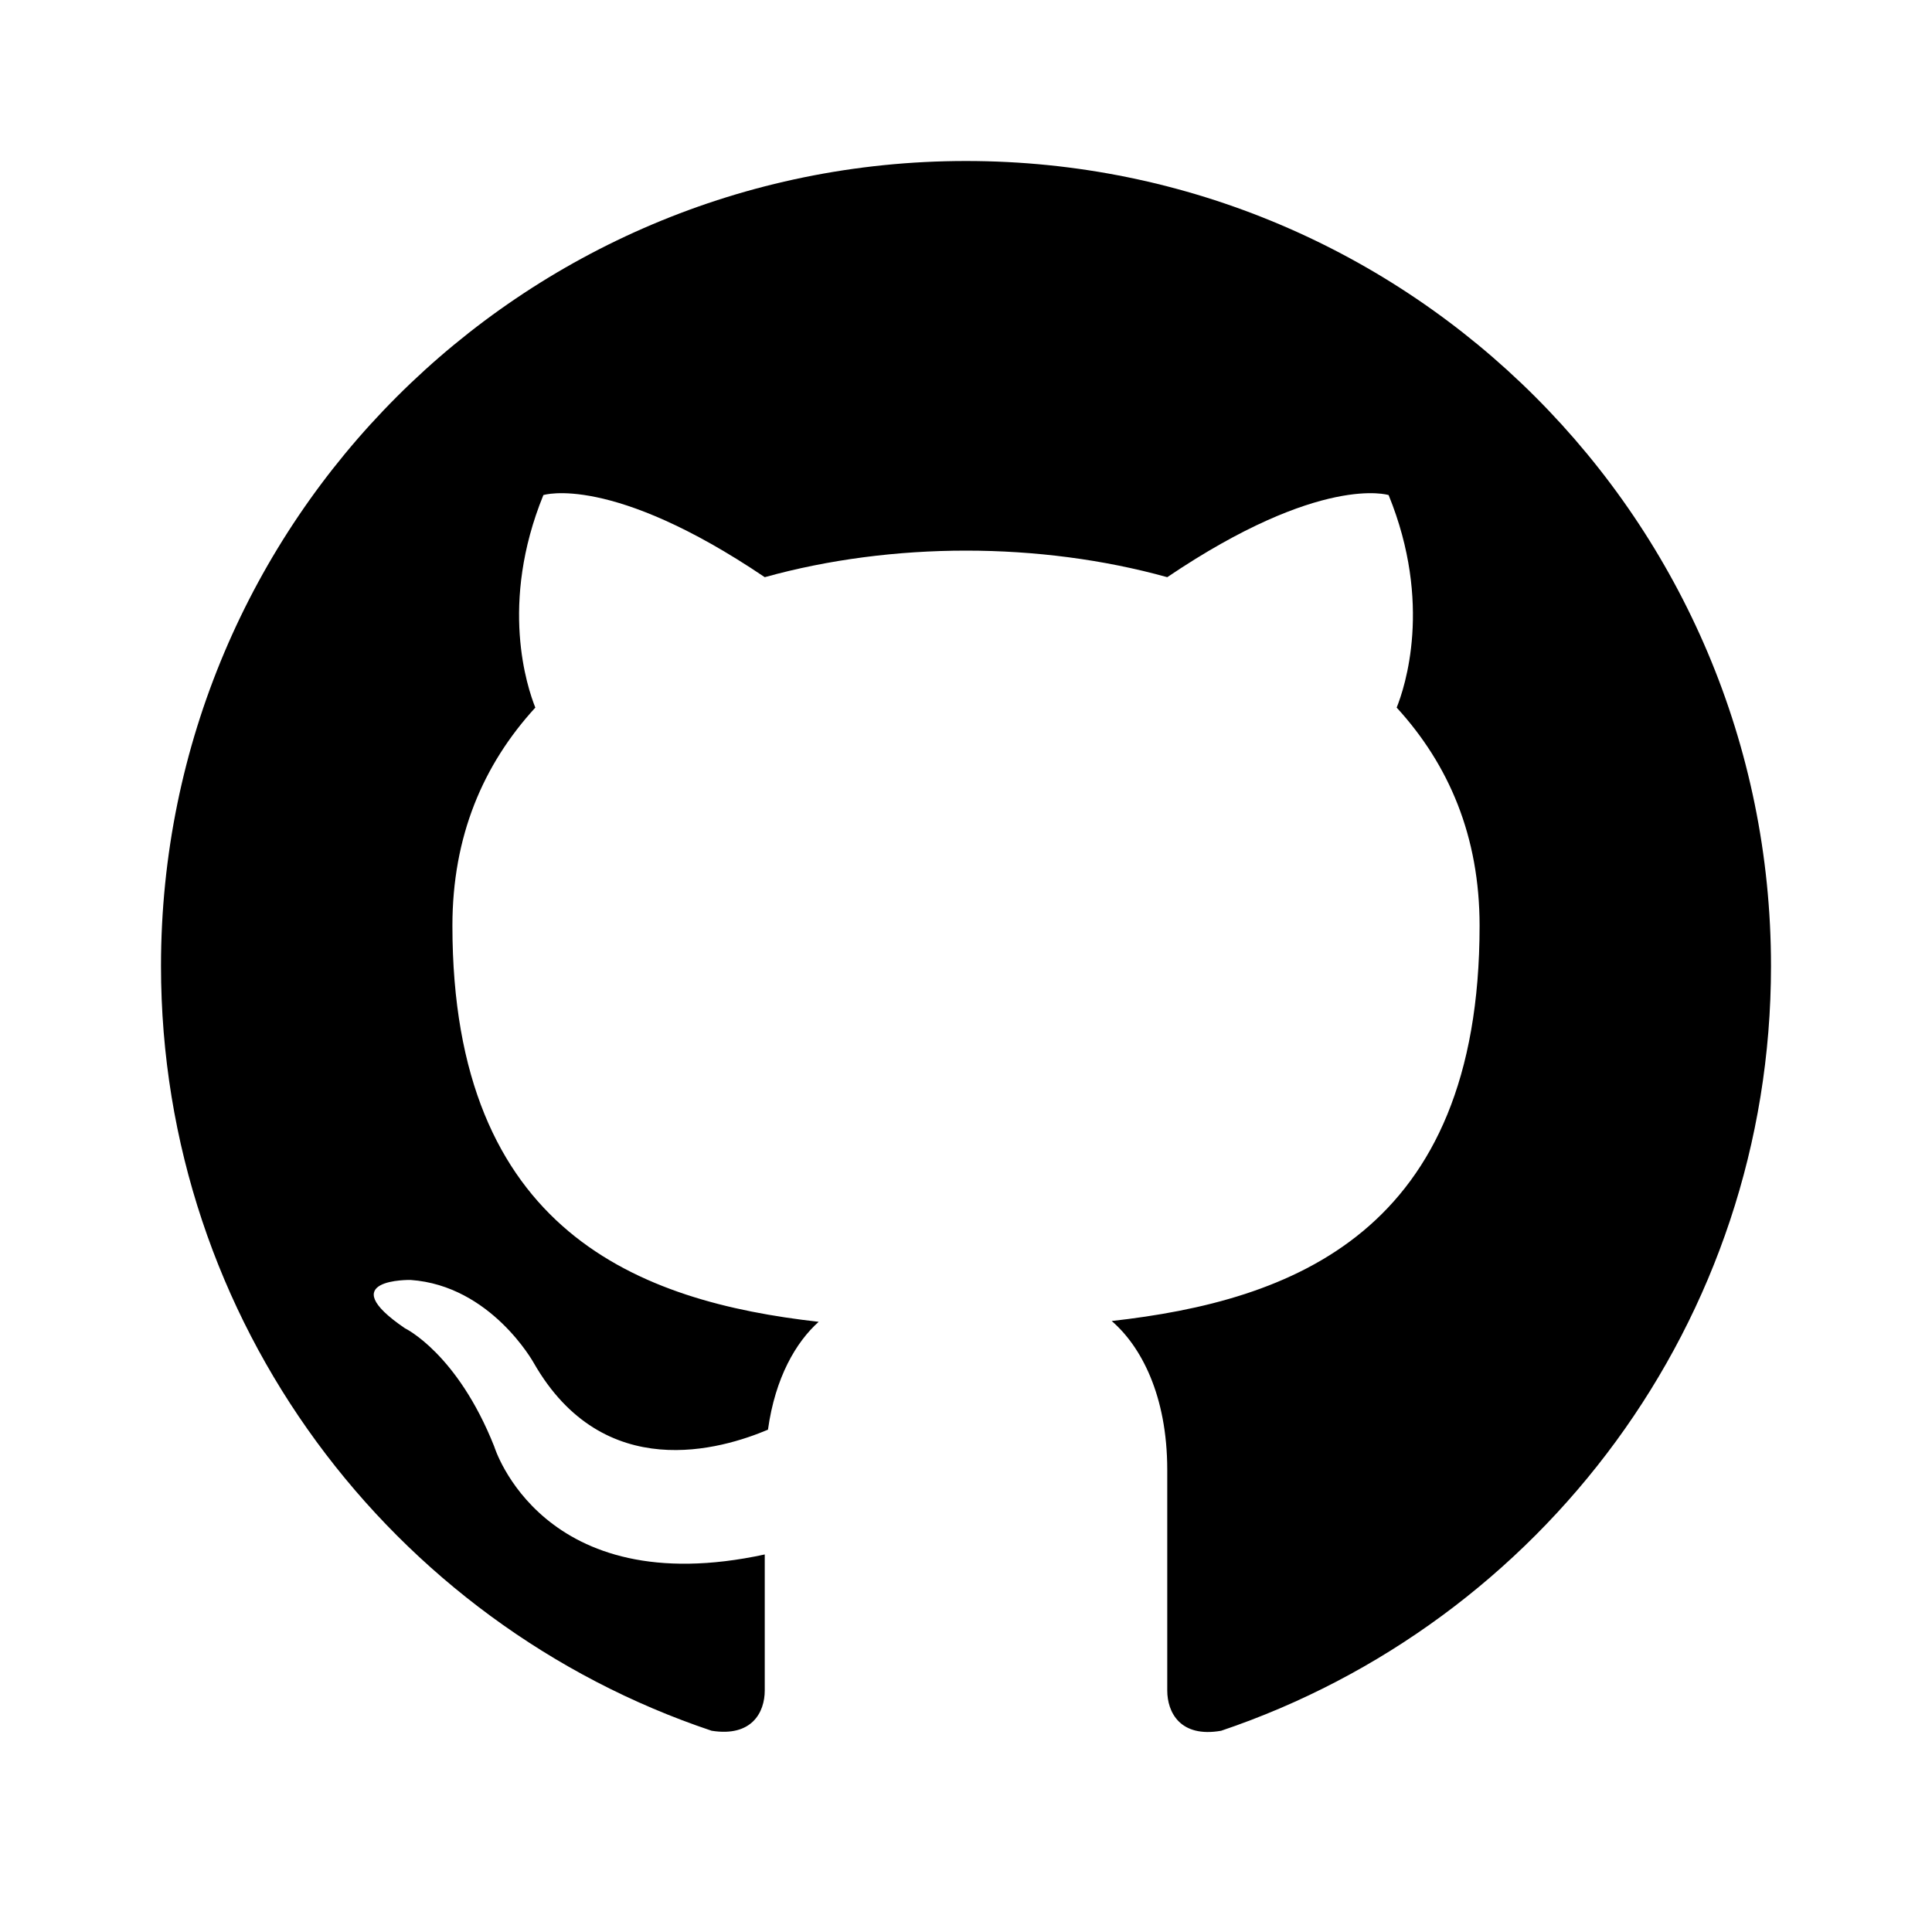
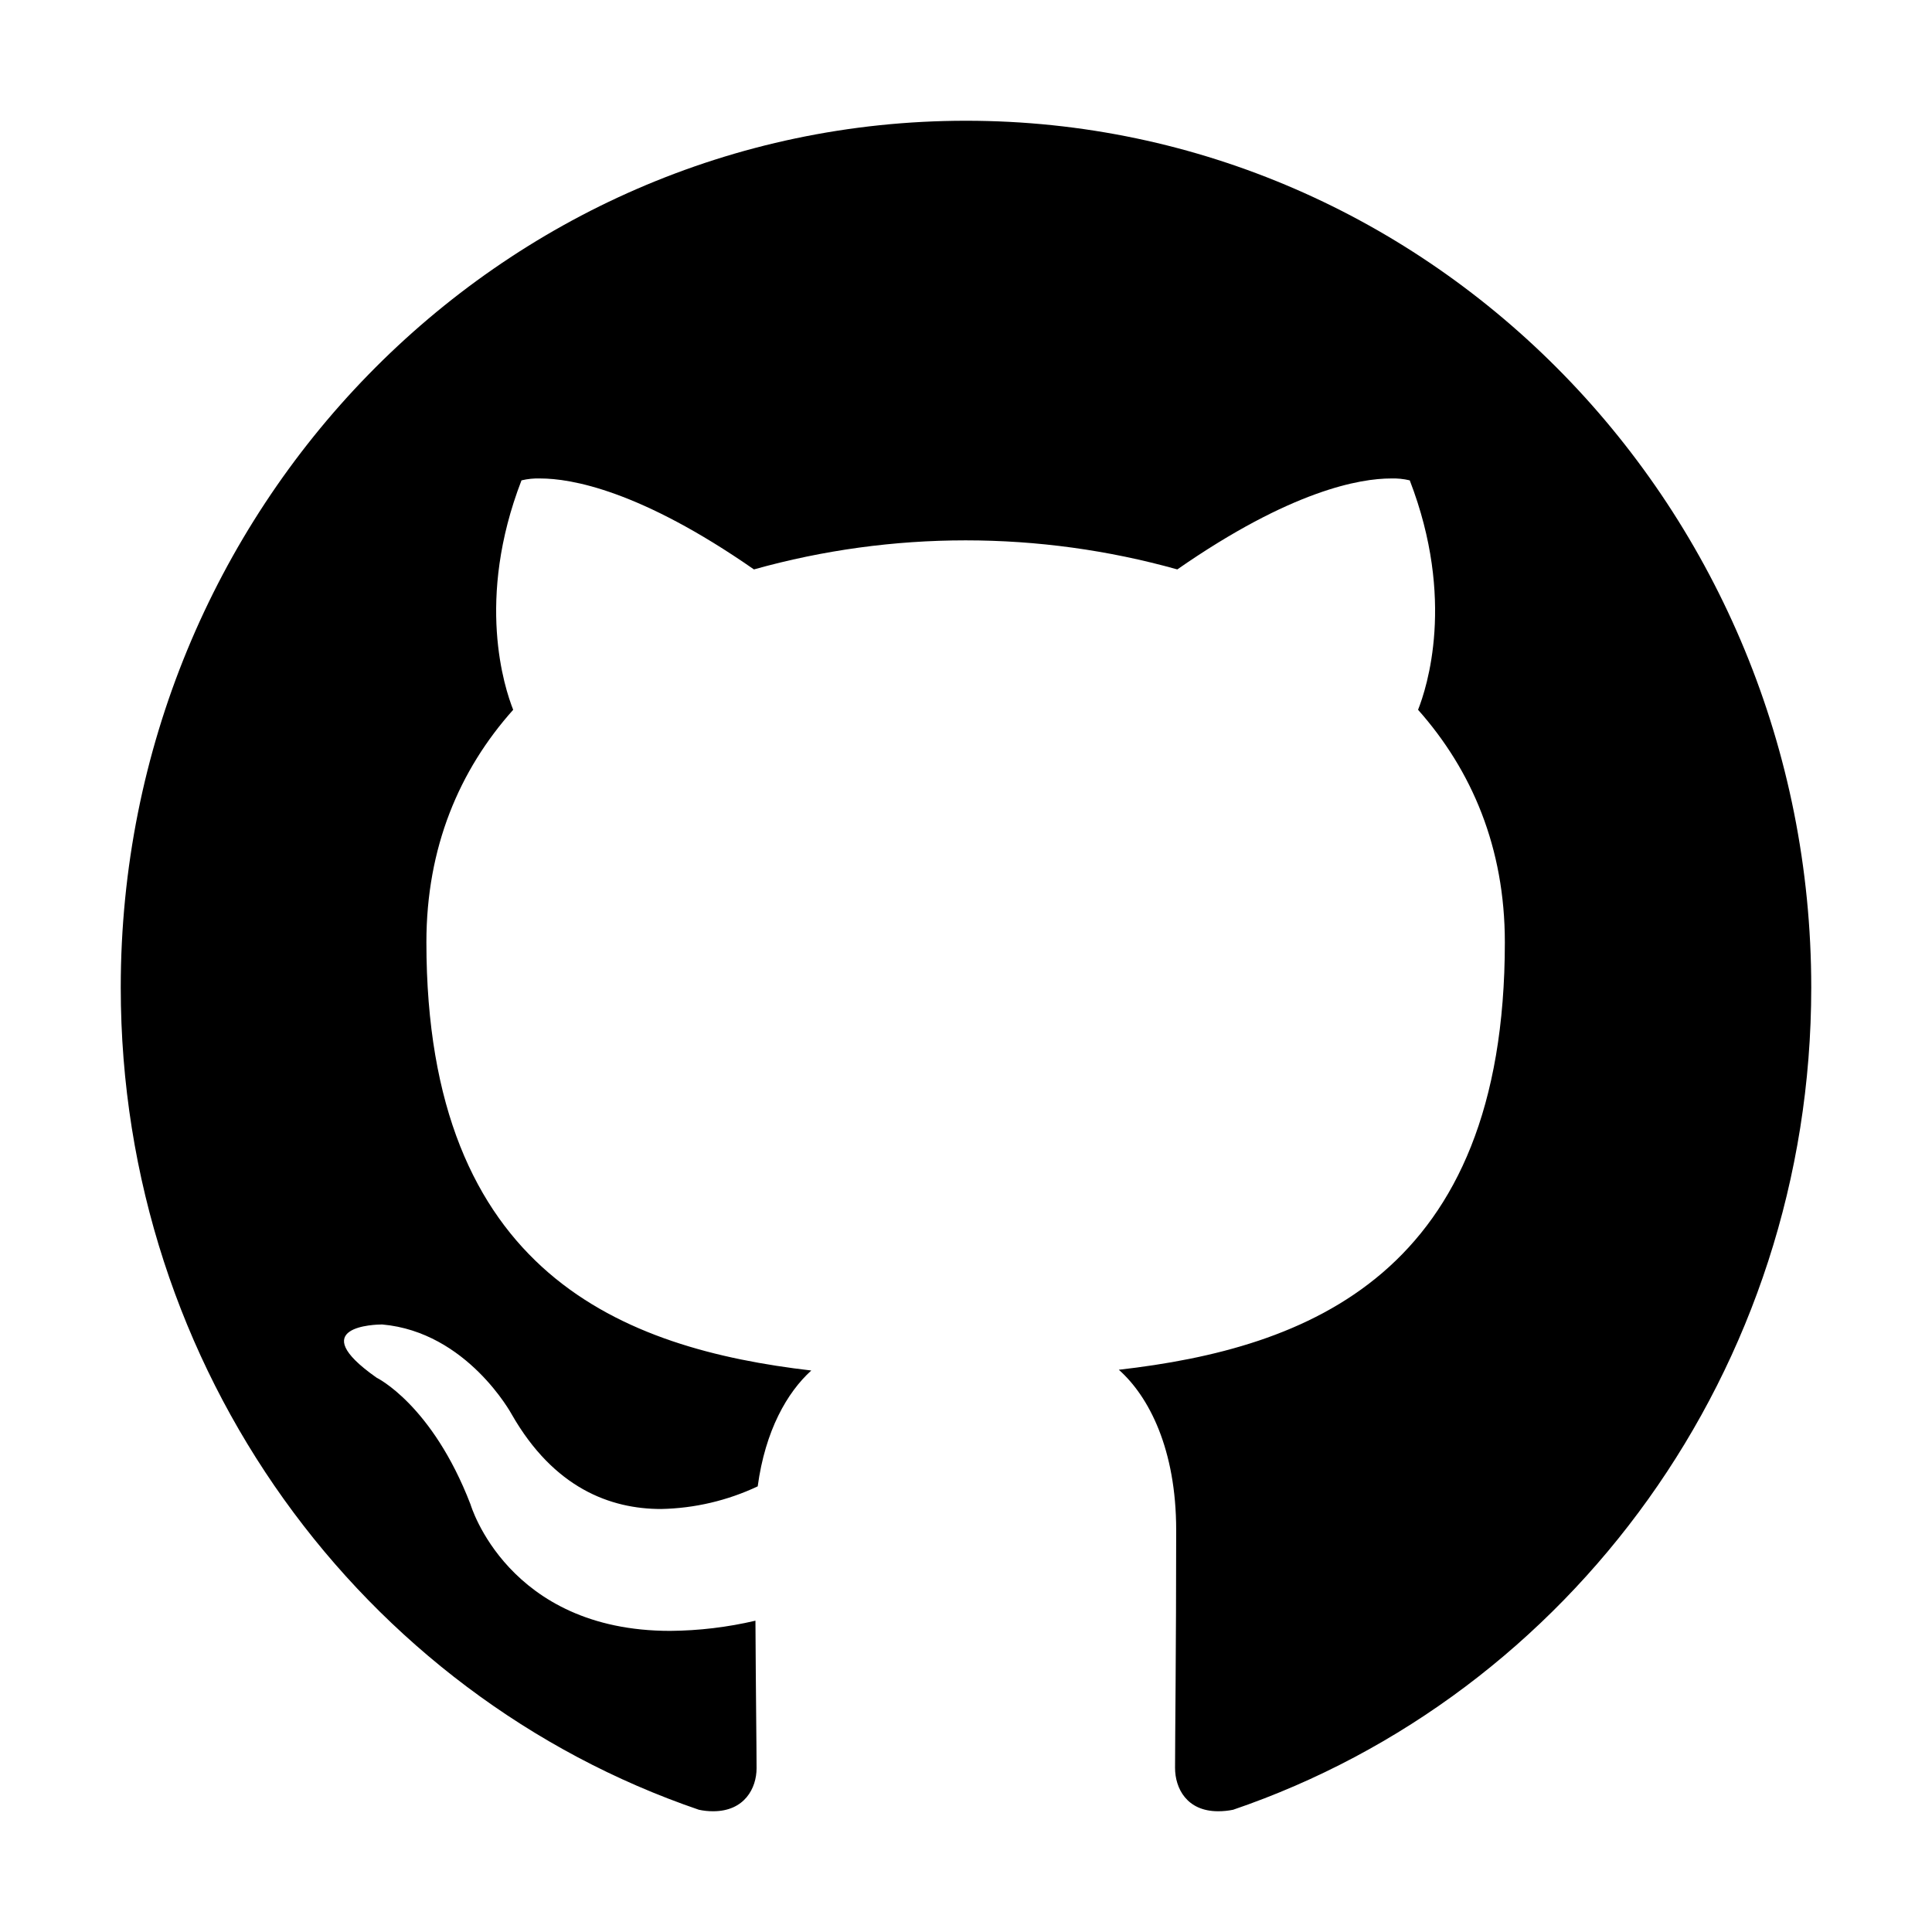
- <svg xmlns="http://www.w3.org/2000/svg" viewBox="0 0 24 24">
-   <path d="M12,2A10,10 0 0,0 2,12C2,16.42 4.87,20.17 8.84,21.5C9.34,21.58 9.5,21.27 9.5,21C9.5,20.77 9.5,20.14 9.5,19.31C6.73,19.91 6.14,17.97 6.14,17.97C5.68,16.81 5.03,16.5 5.03,16.5C4.12,15.88 5.1,15.9 5.1,15.9C6.1,15.97 6.63,16.93 6.63,16.93C7.5,18.45 8.97,18 9.54,17.76C9.63,17.11 9.89,16.67 10.17,16.42C7.95,16.17 5.62,15.31 5.62,11.5C5.62,10.39 6,9.5 6.65,8.79C6.55,8.54 6.2,7.5 6.75,6.15C6.75,6.15 7.59,5.88 9.5,7.17C10.29,6.95 11.15,6.84 12,6.84C12.85,6.84 13.71,6.95 14.5,7.17C16.41,5.88 17.25,6.15 17.25,6.15C17.8,7.5 17.45,8.54 17.35,8.79C18,9.5 18.38,10.39 18.38,11.5C18.38,15.32 16.04,16.16 13.81,16.41C14.17,16.72 14.5,17.33 14.5,18.26C14.5,19.6 14.5,20.68 14.5,21C14.5,21.27 14.66,21.59 15.17,21.5C19.14,20.16 22,16.42 22,12A10,10 0 0,0 12,2Z" />
+ <svg xmlns="http://www.w3.org/2000/svg" class="ionicon" viewBox="0 0 512 512">
+   <path d="M256 32C132.3 32 32 134.9 32 261.7c0 101.5 64.2 187.5 153.2 217.9a17.56 17.56 0 003.8.4c8.3 0 11.5-6.1 11.5-11.4 0-5.5-.2-19.9-.3-39.1a102.4 102.4 0 01-22.6 2.7c-43.1 0-52.9-33.5-52.9-33.5-10.2-26.5-24.9-33.6-24.9-33.6-19.5-13.7-.1-14.1 1.4-14.1h.1c22.5 2 34.3 23.8 34.3 23.8 11.2 19.6 26.2 25.1 39.6 25.1a63 63 0 0025.6-6c2-14.8 7.8-24.9 14.2-30.7-49.7-5.8-102-25.5-102-113.5 0-25.1 8.7-45.6 23-61.6-2.3-5.8-10-29.2 2.2-60.8a18.64 18.64 0 015-.5c8.1 0 26.4 3.1 56.6 24.1a208.21 208.21 0 01112.2 0c30.2-21 48.5-24.1 56.6-24.1a18.64 18.64 0 015 .5c12.2 31.6 4.5 55 2.2 60.8 14.3 16.1 23 36.6 23 61.6 0 88.2-52.4 107.6-102.3 113.3 8 7.1 15.2 21.1 15.2 42.5 0 30.7-.3 55.5-.3 63 0 5.4 3.1 11.5 11.4 11.5a19.35 19.35 0 004-.4C415.9 449.2 480 363.1 480 261.7 480 134.9 379.7 32 256 32z" />
</svg>
